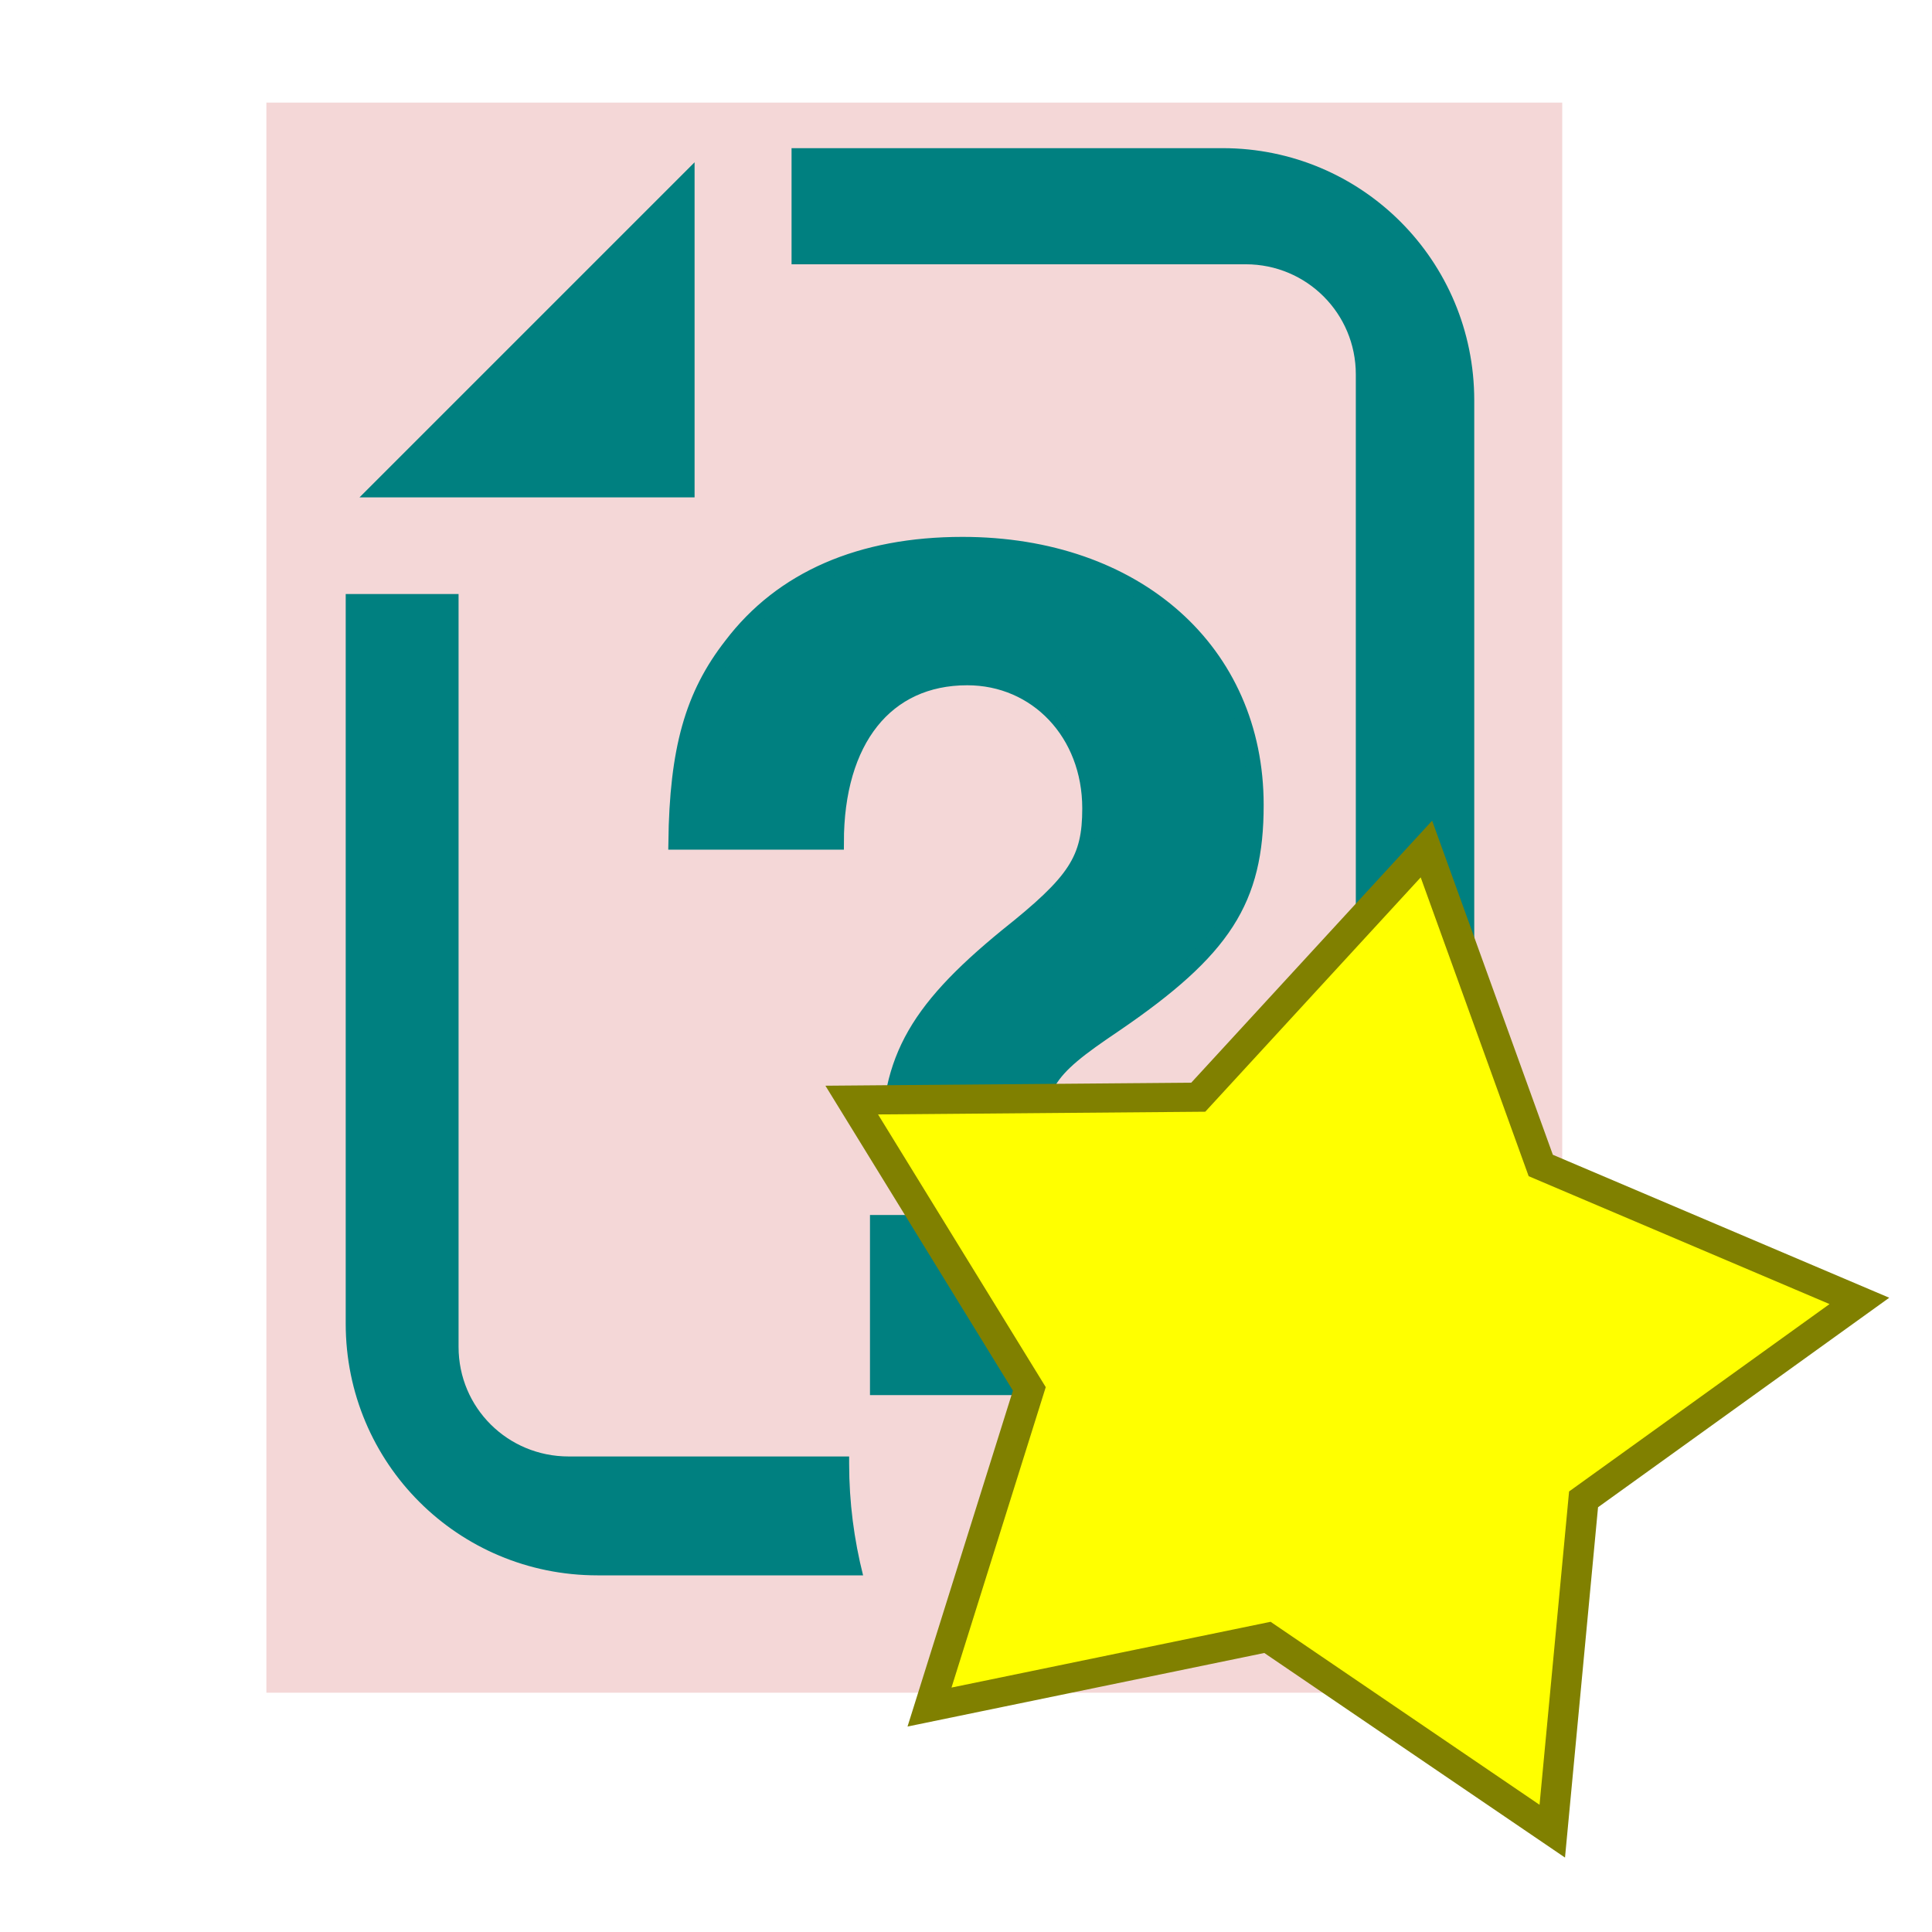
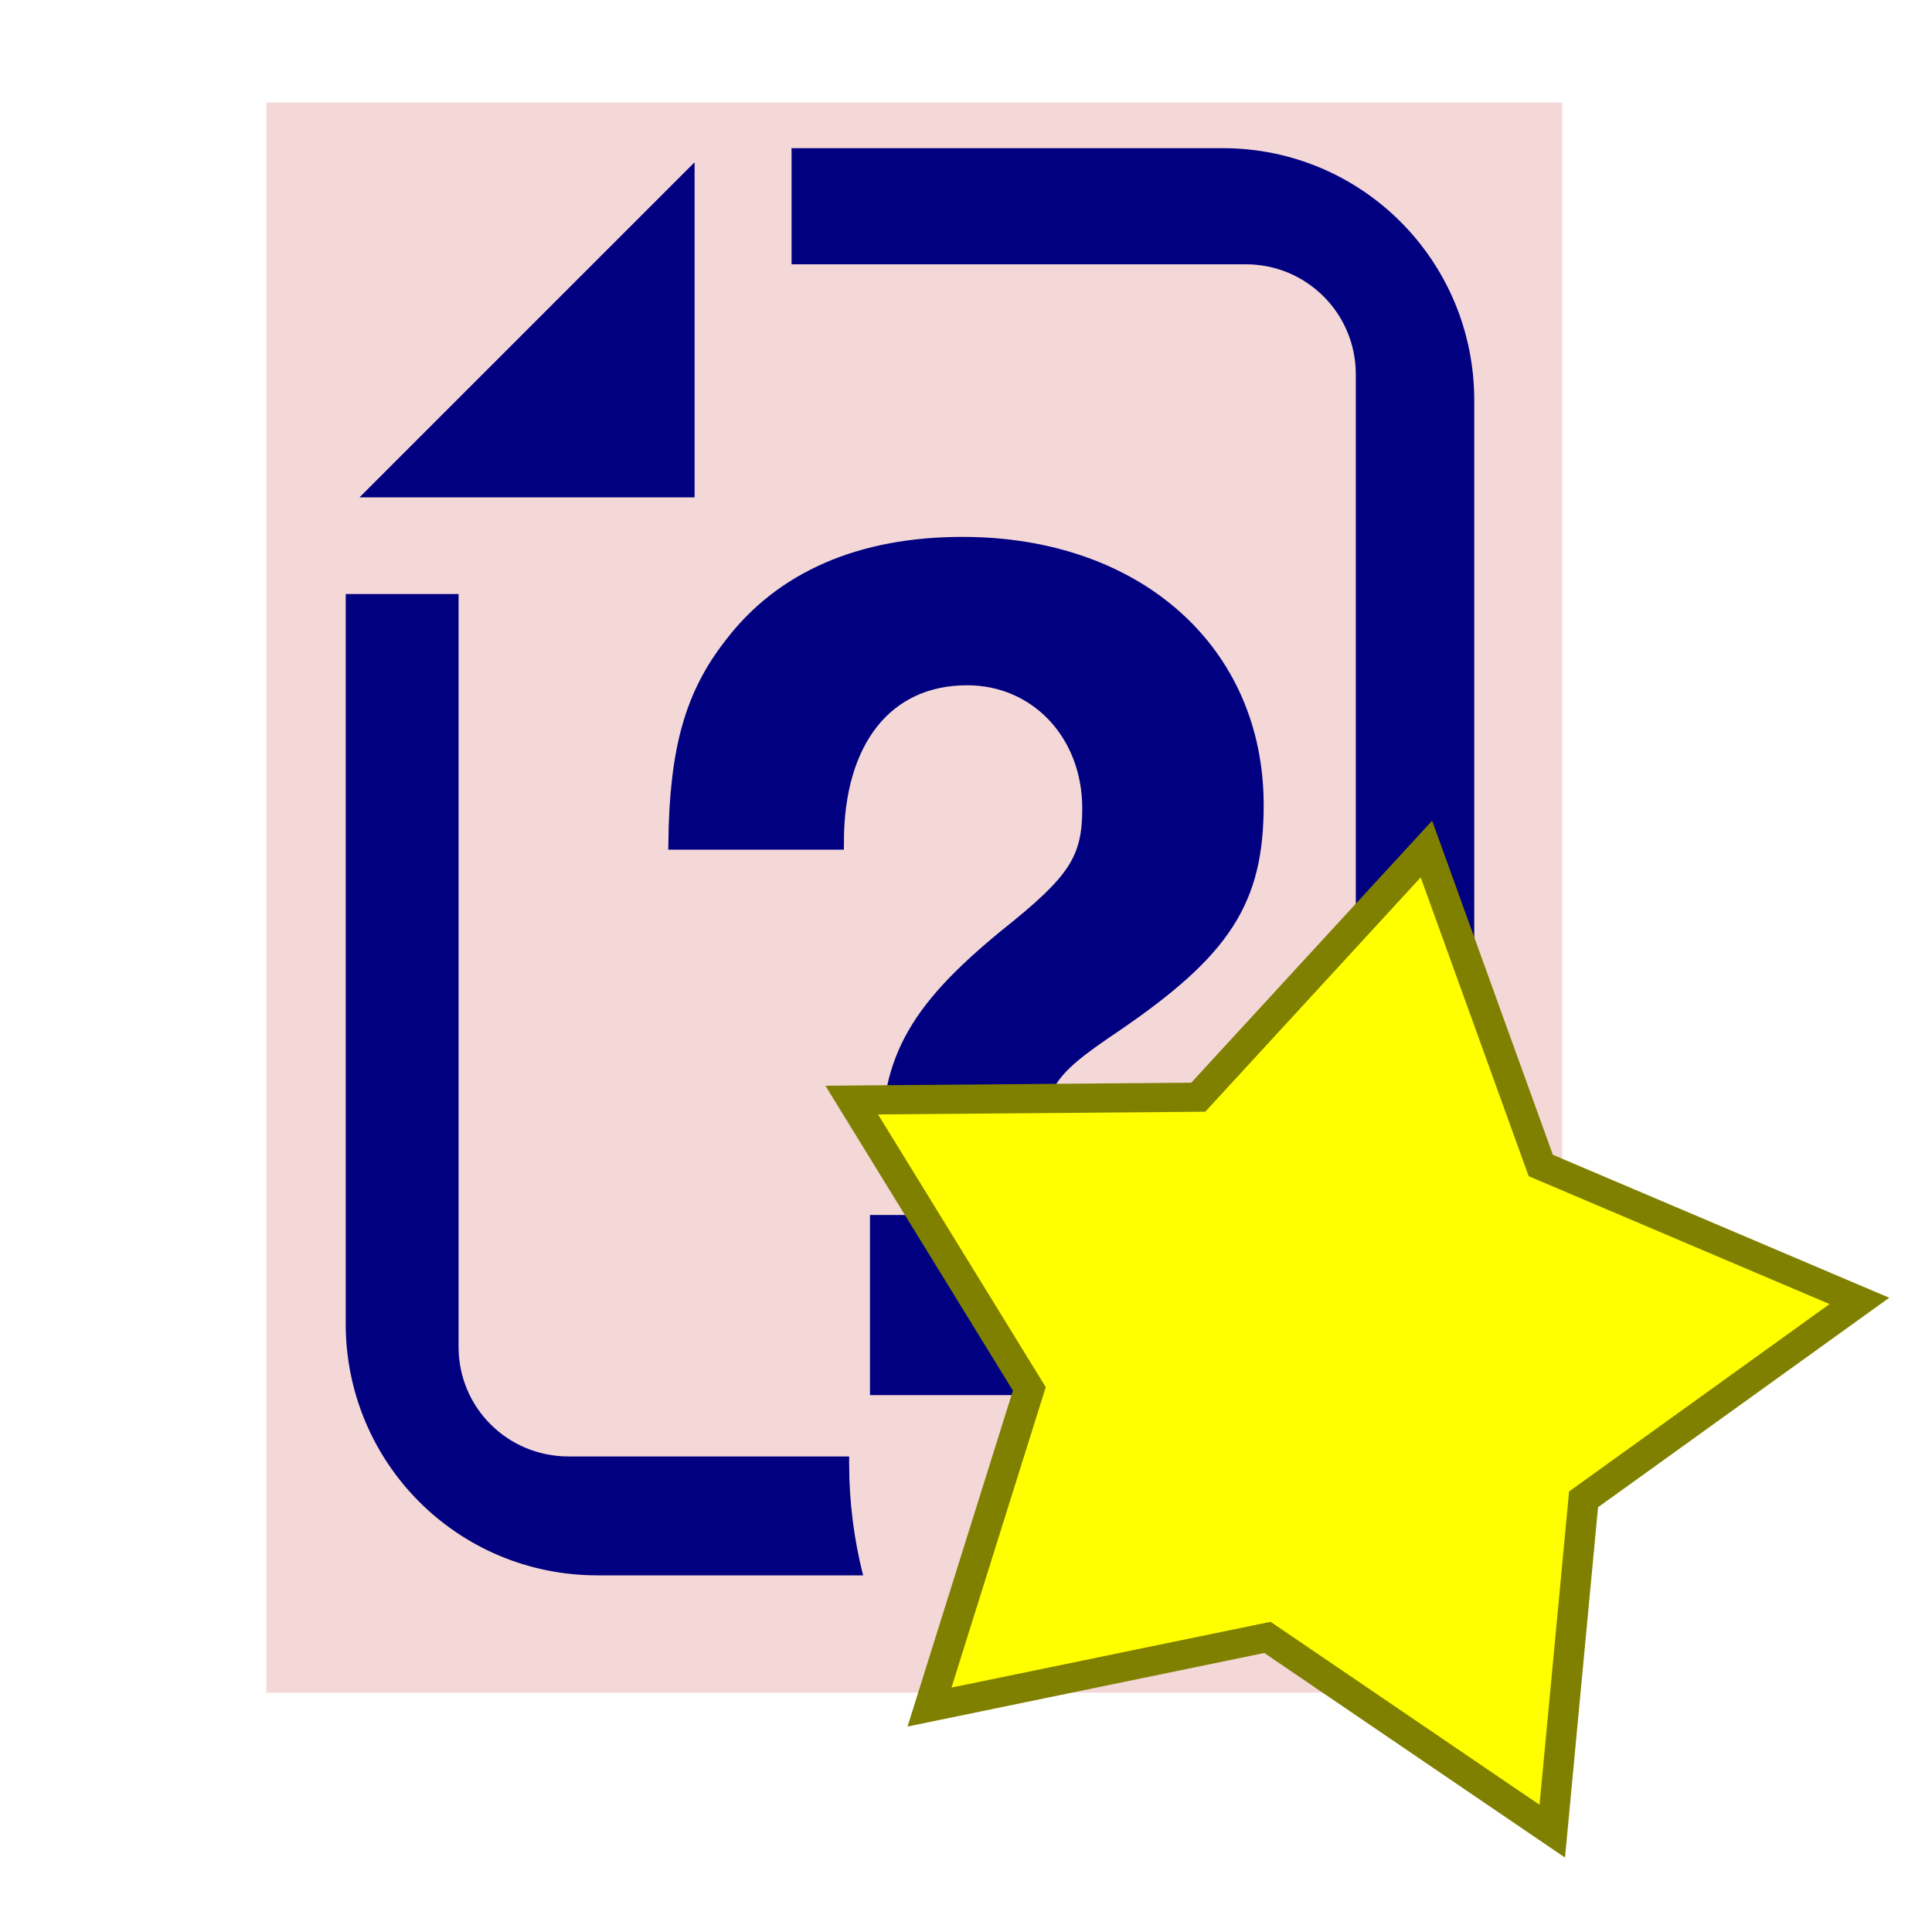
<svg xmlns="http://www.w3.org/2000/svg" id="svg2" version="1.1" width="130" height="130">
  <defs id="defs6" />
  <rect style="opacity:0.998;fill:#f4d7d7;fill-opacity:1;stroke:none;stroke-width:7.559;stroke-linecap:round;stroke-linejoin:round;stroke-miterlimit:0" id="rect308" width="87.193" height="106.994" x="17.925" y="6.904" />
-   <path id="rect3945-3" d="M 53.262,9.97 V 17.783 h 30.562 c 4.1,0 7.406,3.306 7.406,7.406 v 43.062 c 2.79,0.33 5.462,1.031 7.969,2.062 v -43.375 c 0,-9.387 -7.551,-16.969 -16.938,-16.969 z m -30,30 v 49.094 c 0,9.387 7.551,16.938 16.938,16.938 h 17.875 c -0.606,-2.397 -0.938,-4.915 -0.938,-7.5 0,-0.168 -0.003,-0.332 0,-0.5 h -18.875 c -4.1,0 -7.406,-3.275 -7.406,-7.375 V 39.97 Z" style="fill:#008080;fill-opacity:1;stroke:#008080;stroke-width:0;stroke-linecap:round;stroke-linejoin:round;stroke-miterlimit:4;stroke-dasharray:none;stroke-opacity:1" />
-   <path id="path3988-9" d="M 25.398,32.967 46.237,12.128 v 20.839 z" style="fill:#008080;fill-opacity:1;stroke:#008080;stroke-opacity:1" />
-   <g aria-label="?" transform="scale(1.019769,0.9806139)" id="text382" style="font-weight:bold;font-size:77.808px;line-height:125%;font-family:'Nimbus Sans';-inkscape-font-specification:'Nimbus Sans Bold';letter-spacing:0px;word-spacing:0px;fill:#008080;stroke:#008080;stroke-width:1px">
-     <path d="m 68.331,79.59 c 0,-5.135 0.545,-5.991 5.213,-9.259 7.236,-5.135 9.337,-8.559 9.337,-15.095 0,-10.582 -7.936,-17.896 -19.374,-17.896 -6.691,0 -11.905,2.334 -15.25,6.925 -2.568,3.424 -3.579,7.158 -3.657,13.539 h 10.582 c 0,-7.003 3.268,-11.282 8.637,-11.282 4.591,0 8.092,3.813 8.092,8.948 0,3.501 -0.934,4.98 -5.447,8.714 -6.225,5.291 -8.014,8.792 -7.781,15.406 z m 1.245,4.279 H 57.904 v 11.36 h 11.671 z" id="path434" />
+   <path id="rect3945-3" d="M 53.262,9.97 V 17.783 h 30.562 c 4.1,0 7.406,3.306 7.406,7.406 v 43.062 c 2.79,0.33 5.462,1.031 7.969,2.062 v -43.375 c 0,-9.387 -7.551,-16.969 -16.938,-16.969 z m -30,30 v 49.094 c 0,9.387 7.551,16.938 16.938,16.938 h 17.875 c -0.606,-2.397 -0.938,-4.915 -0.938,-7.5 0,-0.168 -0.003,-0.332 0,-0.5 h -18.875 c -4.1,0 -7.406,-3.275 -7.406,-7.375 V 39.97 Z" style="fill:#000080;fill-opacity:1;stroke:#000080;stroke-width:0;stroke-linecap:round;stroke-linejoin:round;stroke-miterlimit:4;stroke-dasharray:none;stroke-opacity:1" />
+   <path id="path3988-9" d="M 25.398,32.967 46.237,12.128 v 20.839 z" style="fill:#000080;fill-opacity:1;stroke:#000080;stroke-opacity:1" />
+   <g aria-label="?" transform="scale(1.019769,0.9806139)" id="text382" style="font-weight:bold;font-size:77.808px;line-height:125%;font-family:'Nimbus Sans';-inkscape-font-specification:'Nimbus Sans Bold';letter-spacing:0px;word-spacing:0px;fill:#000080;stroke:#000080;stroke-width:1px">
+     <path d="m 68.331,79.59 c 0,-5.135 0.545,-5.991 5.213,-9.259 7.236,-5.135 9.337,-8.559 9.337,-15.095 0,-10.582 -7.936,-17.896 -19.374,-17.896 -6.691,0 -11.905,2.334 -15.25,6.925 -2.568,3.424 -3.579,7.158 -3.657,13.539 h 10.582 c 0,-7.003 3.268,-11.282 8.637,-11.282 4.591,0 8.092,3.813 8.092,8.948 0,3.501 -0.934,4.98 -5.447,8.714 -6.225,5.291 -8.014,8.792 -7.781,15.406 z m 1.245,4.279 H 57.904 v 11.36 h 11.671 z" id="path434" style="fill:#000080;stroke:#000080" />
  </g>
  <path style="fill:#ffff00;fill-opacity:1;fill-rule:nonzero;stroke:#808000;stroke-width:0.772;stroke-linecap:butt;stroke-linejoin:miter;stroke-miterlimit:4;stroke-dasharray:none;stroke-dashoffset:0;stroke-opacity:1" id="path1518" d="m 19.643,-6.971 -7.936,-3.886 -8.223,3.234 1.244,-8.748 -5.617,-6.821 8.705,-1.521 4.751,-7.45 4.136,7.809 8.554,2.217 -6.148,6.347 z" transform="matrix(2.609236,0.4157125,-0.3967225,2.506549,50.43023,132.5231)" />
</svg>
